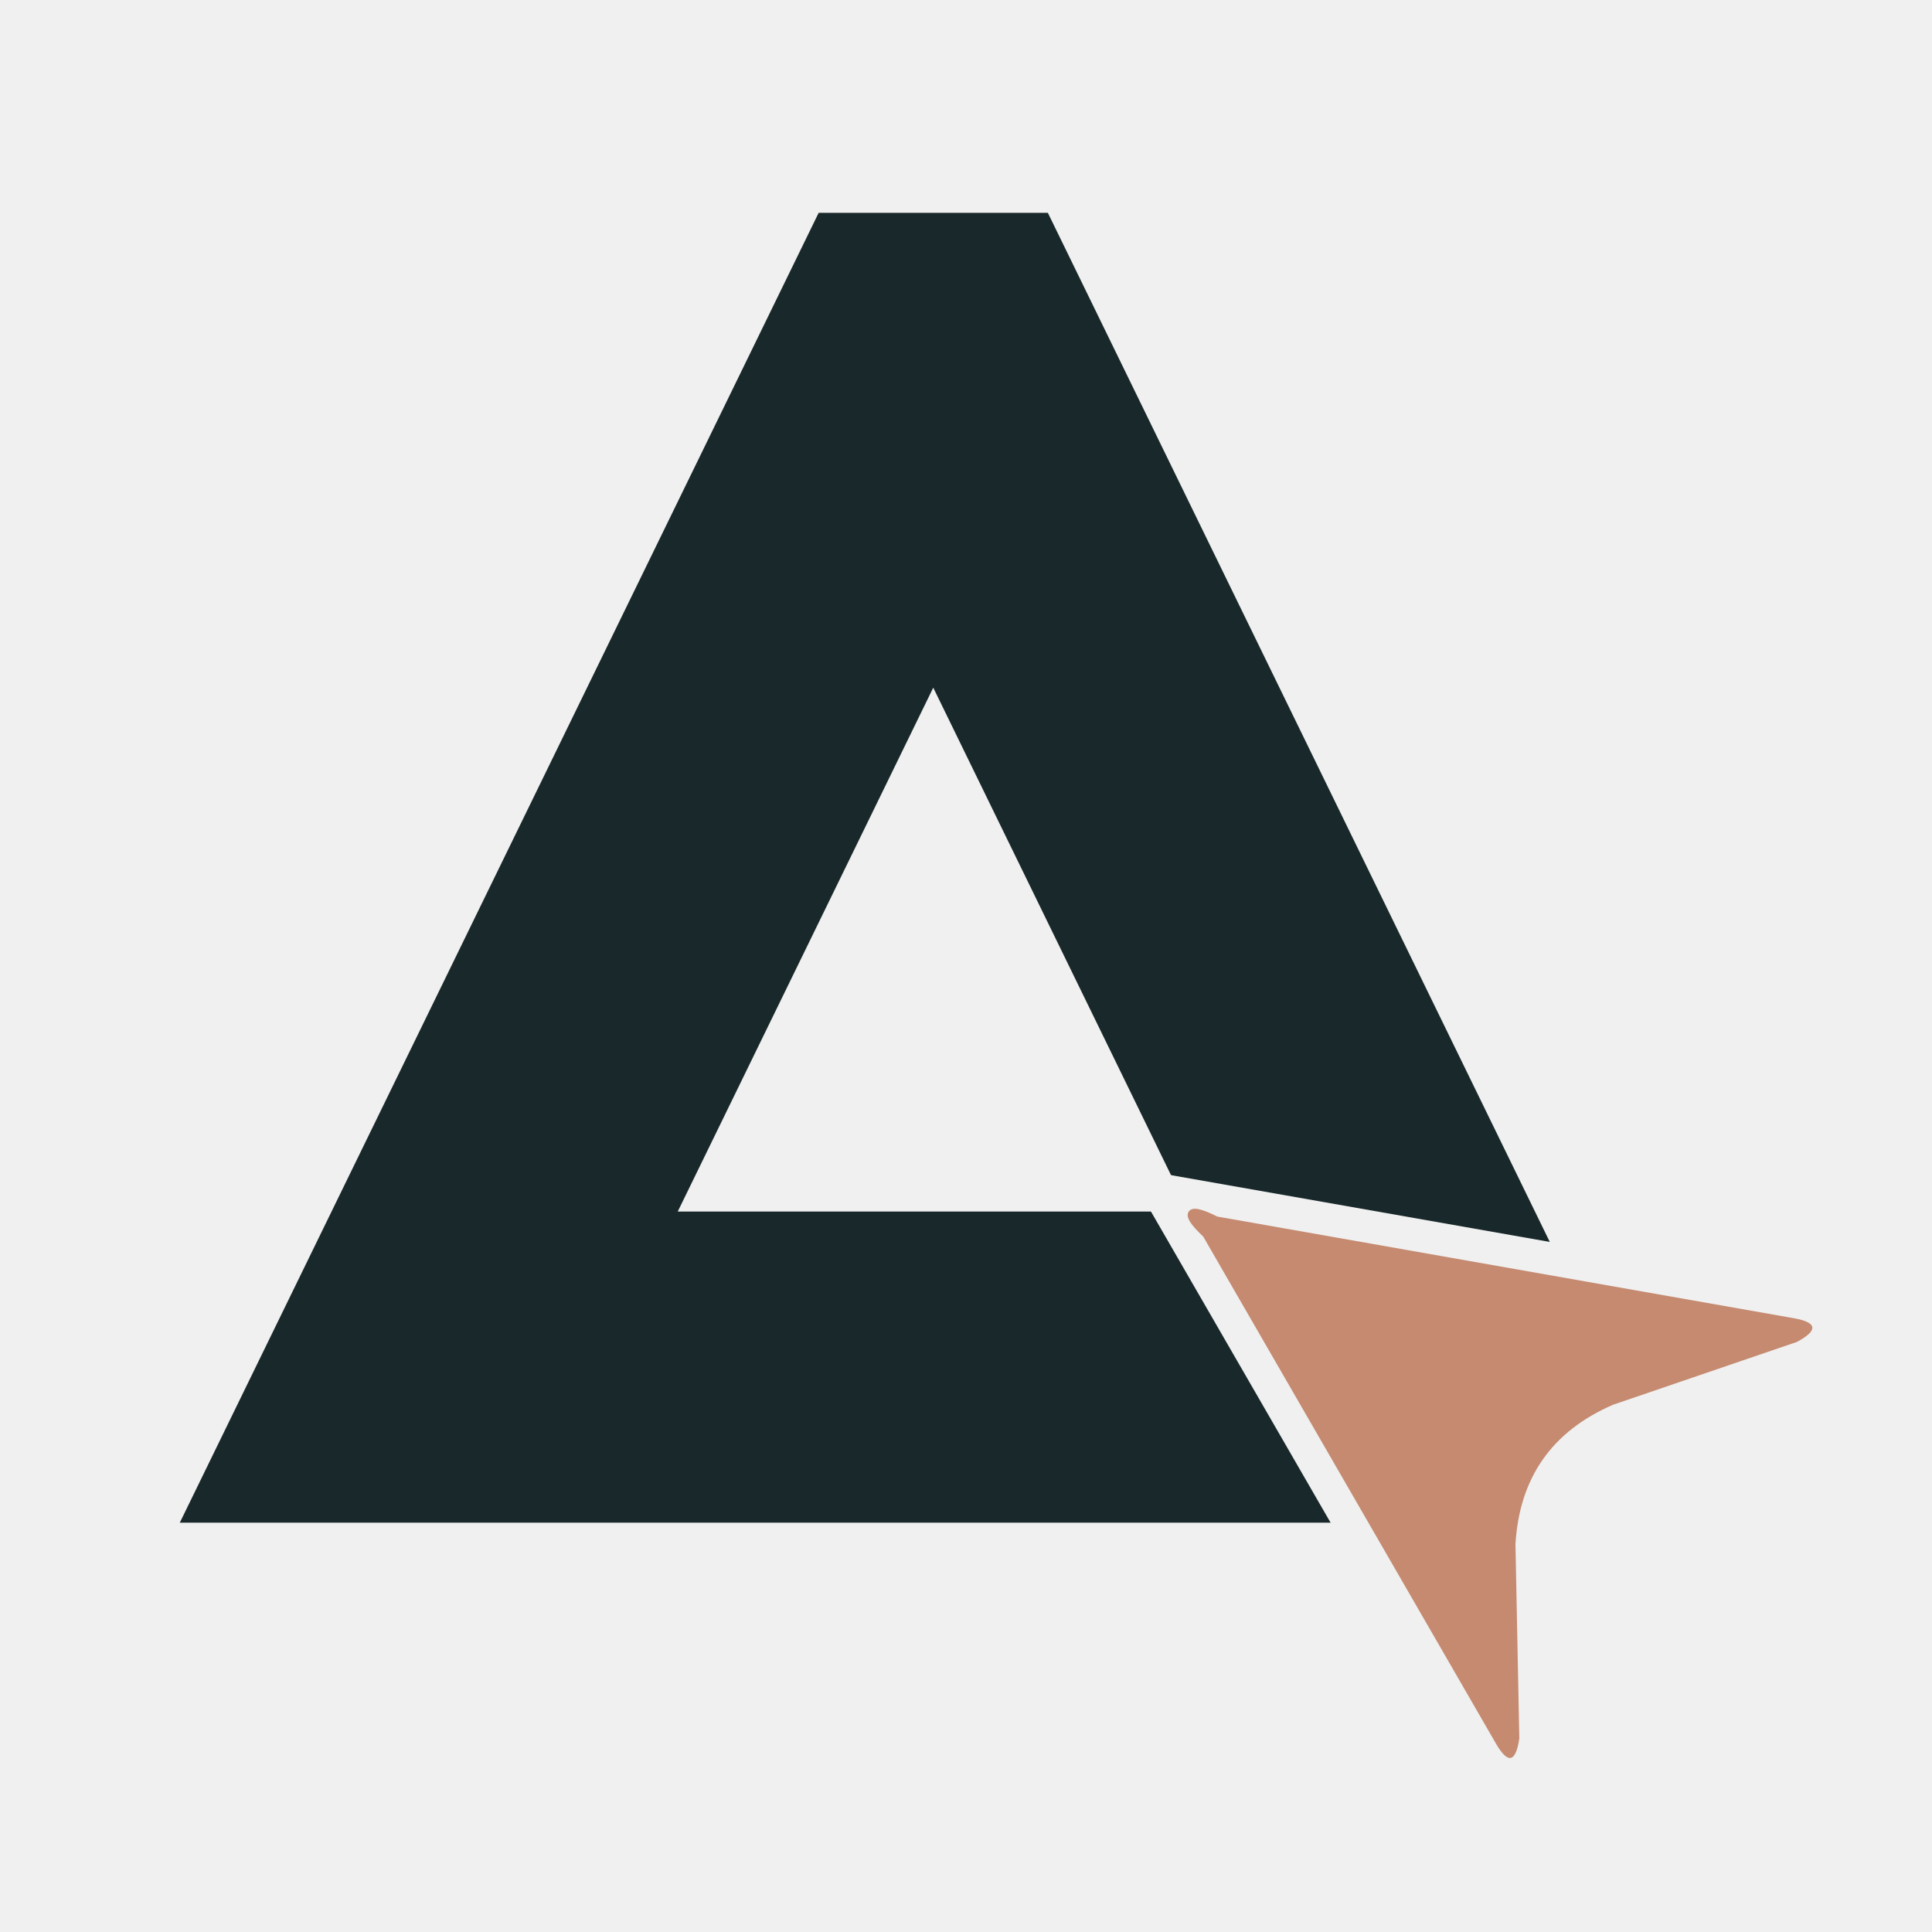
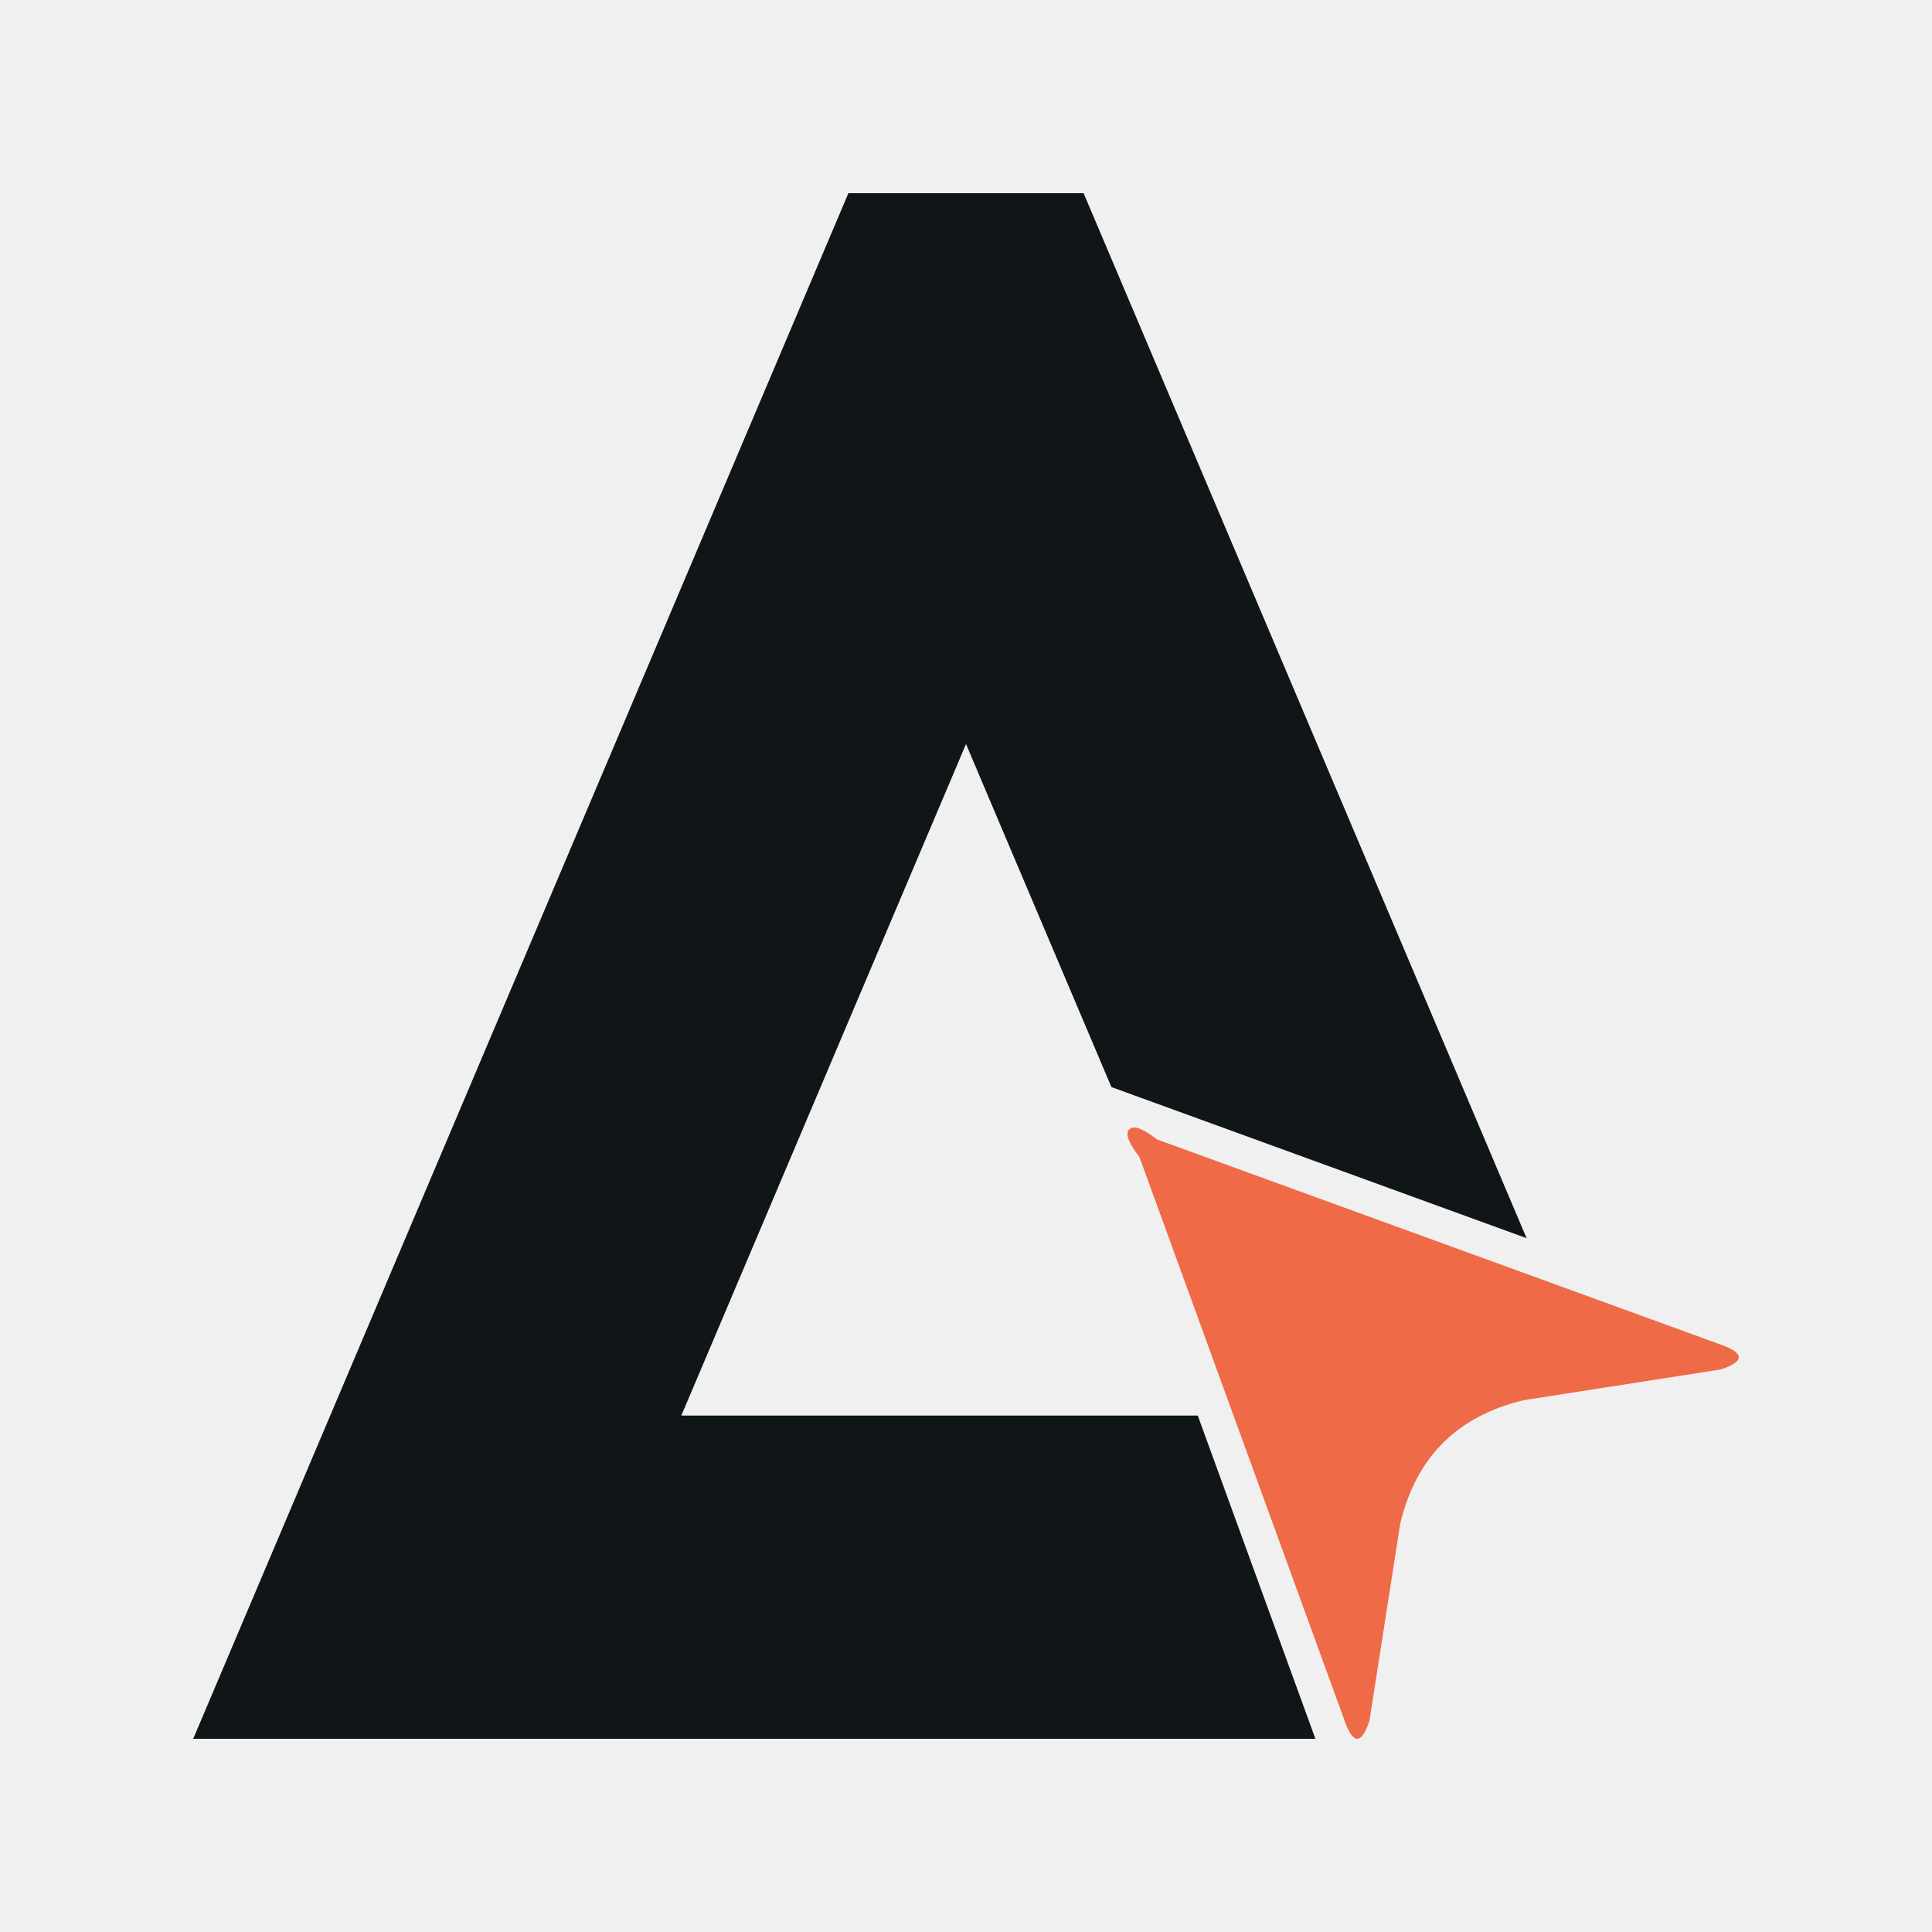
- <svg xmlns="http://www.w3.org/2000/svg" viewBox="15 35 590 590" style="display:block;width:100%;height:auto" width="512" height="512" role="img" aria-labelledby="_R_0_-title">
+ <svg xmlns="http://www.w3.org/2000/svg" viewBox="12.5 12.5 575 575" style="display:block;width:100%;height:auto" width="512" height="512" role="img" aria-labelledby="_R_0_-title">
  <defs>
    <pattern id="_R_0_-grid" width="20" height="20" patternUnits="userSpaceOnUse">
      <path d="M20 0H0V20" fill="none" stroke="#367b7c" stroke-opacity=".14" stroke-width=".5" />
    </pattern>
    <mask id="_R_0_-gap" maskUnits="userSpaceOnUse" x="0" y="0" width="720" height="640">
      <path d="M0 0H720V640H0Z" fill="white" />
-       <path d="M -23.662 0 L 500 -244.188 L 500 244.188 Z" transform="translate(378.0267 404.9784) rotate(35)" fill="black" />
+       <path d="M -23.662 0 L 500 -244.188 L 500 244.188 Z" transform="translate(348.6126 348.6126) rotate(45)" fill="black" />
    </mask>
  </defs>
-   <path d="M265 100H335L530.093 500H69.907Z M300 245L221.973 404.978H378.027Z" fill="#19282a" fill-rule="evenodd" mask="url(#_R_0_-gap)" />
-   <path d="M 0 0 C 0 -2 3 -3 8 -3.73 L 170 -79.272 Q 180 -83.935 175 -73.935 L 140 -26 Q 124 0 140 26 L 175 73.935 Q 180 83.935 170 79.272 L 8 3.73 C 3 3 0 2 0 0 Z" transform="translate(378.0267 404.9784) rotate(35)" fill="#c58a70" />
+   <path d="M265 70H335L530 530H70Z M300 233.937L215.279 433.792H384.721Z" fill="#101518" fill-rule="evenodd" mask="url(#_R_0_-gap)" />
+   <path d="M 0 0 C 0 -2 3 -3 8 -3.73 L 170 -79.272 Q 180 -83.935 175 -73.935 L 140 -26 Q 124 0 140 26 L 175 73.935 Q 180 83.935 170 79.272 L 8 3.73 C 3 3 0 2 0 0 Z" transform="translate(348.6126 348.6126) rotate(45)" fill="#ef6a47" />
</svg>
